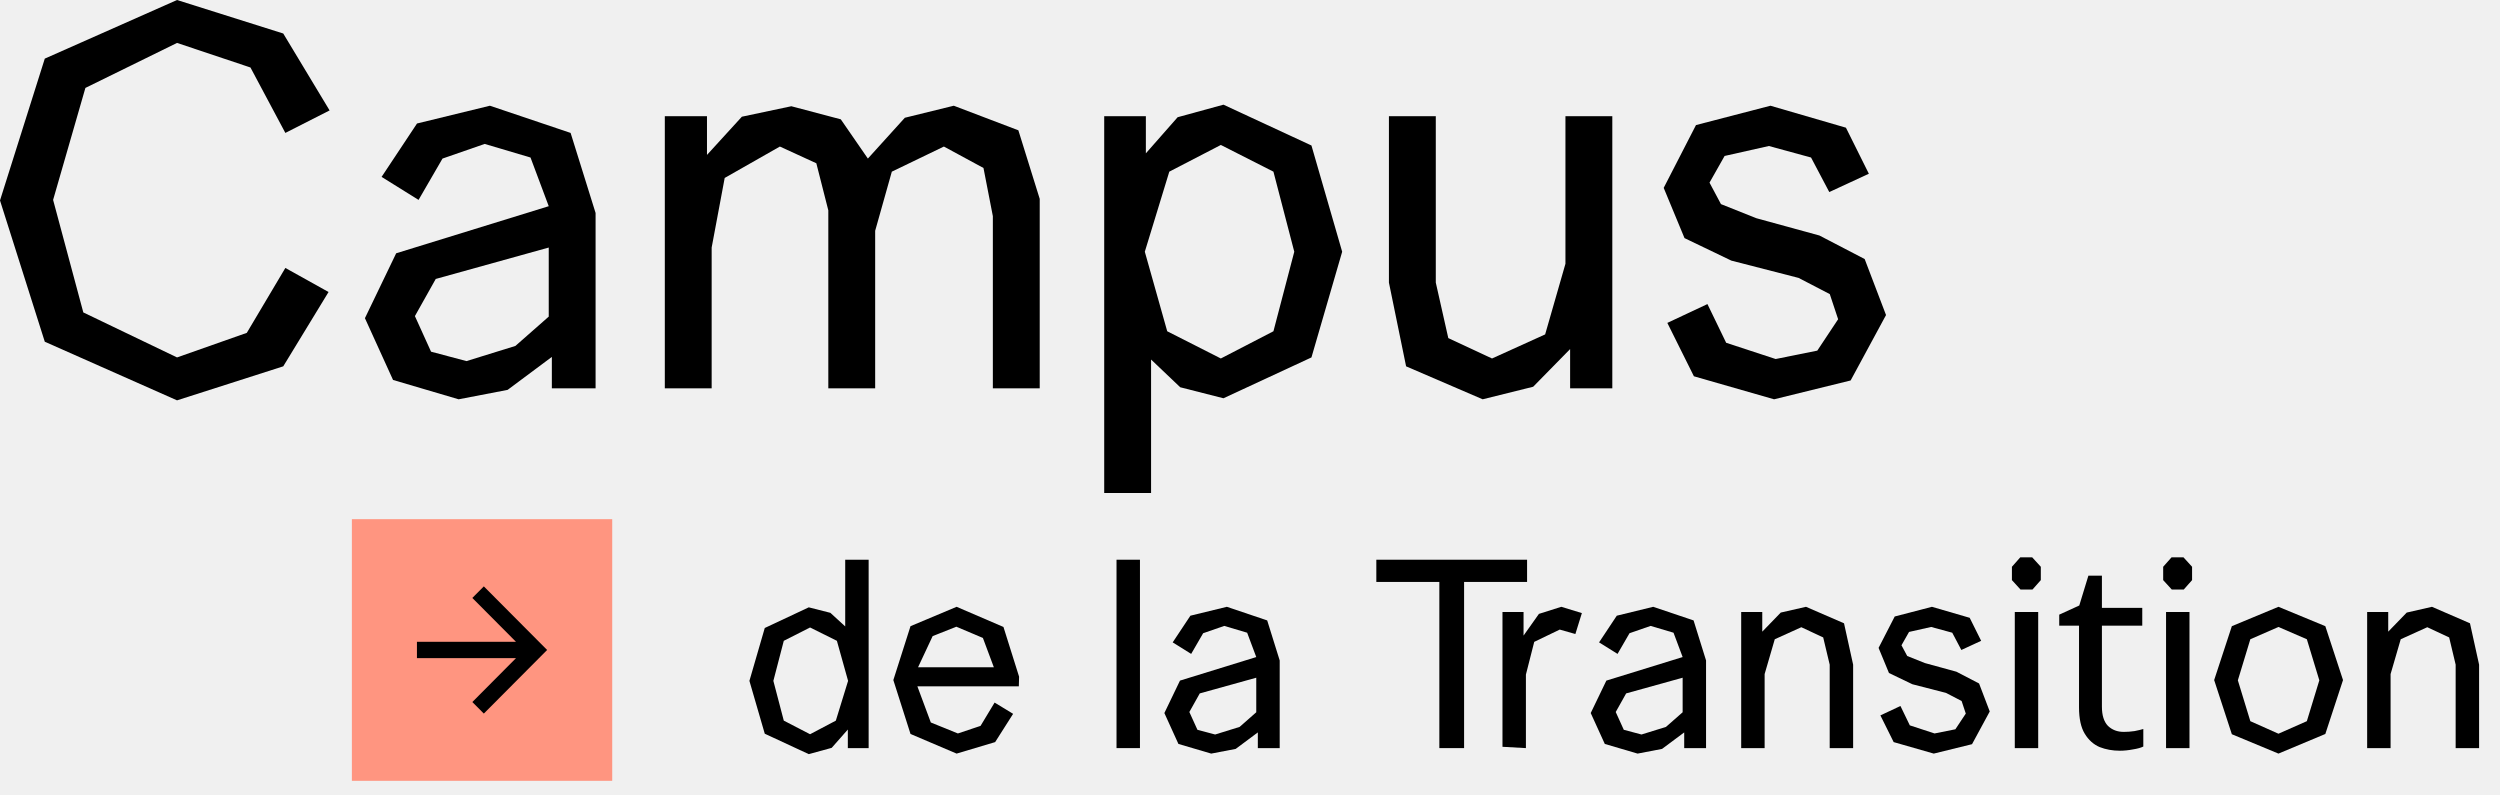
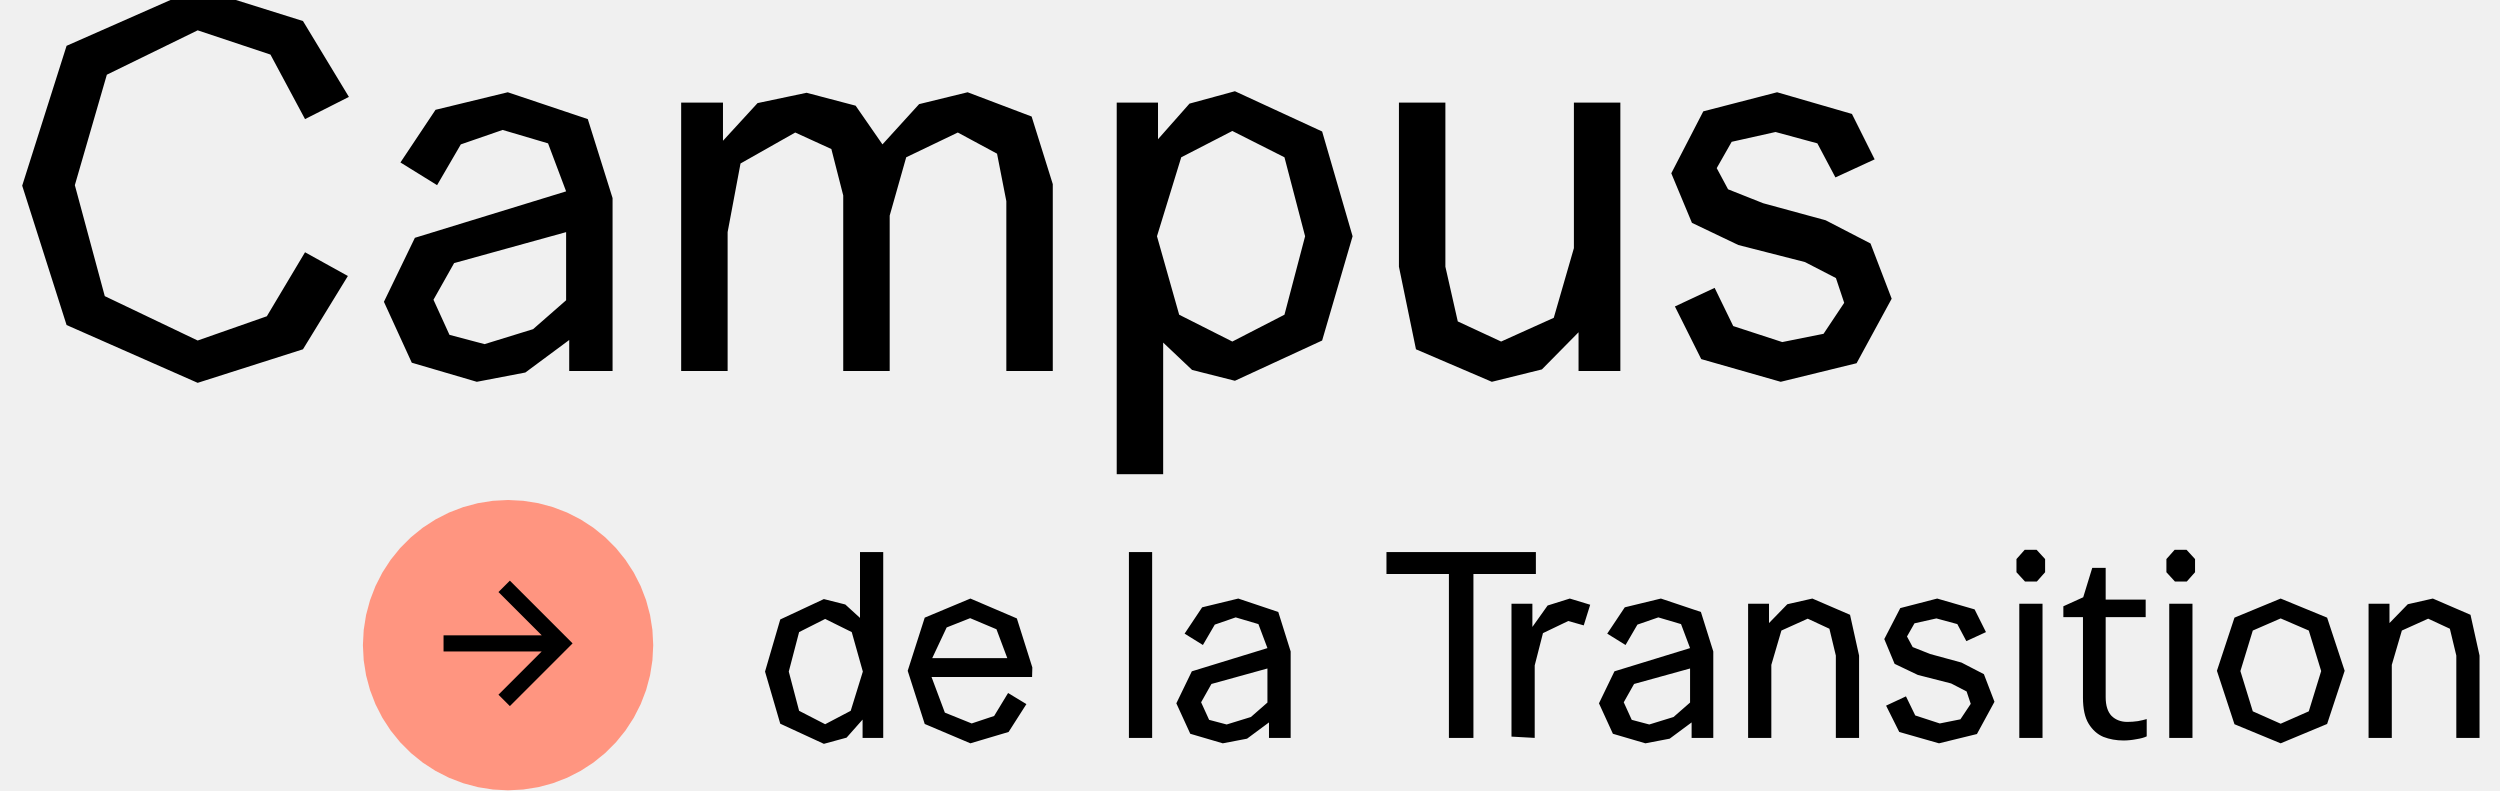
- <svg xmlns="http://www.w3.org/2000/svg" width="107" height="34" viewBox="0 0 107 34" fill="none">
-   <path d="M73.078 13.014L73.88 14.671L75.998 15.366L77.78 15.007L78.672 13.663L78.315 12.588L76.978 11.894L74.103 11.155L72.097 10.191L71.206 8.041L72.588 5.353L75.775 4.525L79.006 5.465L79.987 7.436L78.293 8.22L77.513 6.742L75.708 6.249L73.813 6.675L73.167 7.817L73.657 8.736L75.173 9.34L77.87 10.079L79.808 11.087L80.722 13.484L79.207 16.284L75.931 17.09L72.499 16.105L71.362 13.82L73.078 13.014Z" fill="black" />
-   <path d="M69.007 4.973V16.62H67.201V14.94L65.619 16.553L63.458 17.09L60.181 15.679L59.446 12.095V4.973H61.452V12.095L61.987 14.47L63.859 15.343L66.132 14.313L67.001 11.289V4.973H69.007Z" fill="black" />
-   <path d="M47.26 21.1V4.973H49.043V6.563L50.403 5.017L52.364 4.48L56.13 6.227L57.445 10.774L56.13 15.298L52.364 17.046L50.514 16.575L49.266 15.388V21.1H47.26ZM52.252 15.343L54.503 14.178L55.395 10.774L54.503 7.347L52.252 6.204L50.046 7.347L48.998 10.774L49.957 14.178L52.252 15.343Z" fill="black" />
-   <path d="M28.454 16.62V4.973H30.259V6.63L31.752 4.995L33.869 4.547L35.986 5.107L37.145 6.787L38.727 5.04L40.822 4.525L43.586 5.577L44.5 8.512V16.62H42.494V9.251L42.093 7.19L40.399 6.272L38.17 7.347L37.457 9.878V16.62H35.452V9.004L34.939 6.988L33.379 6.272L31.017 7.616L30.459 10.595V16.62H28.454Z" fill="black" />
-   <path d="M16.822 16.262L15.619 13.618L16.956 10.841L23.486 8.825L22.706 6.742L20.745 6.16L18.939 6.787L17.914 8.556L16.332 7.571L17.848 5.286L20.968 4.525L24.422 5.689L25.491 9.116V16.62H23.619V15.276L21.725 16.687L19.63 17.09L16.822 16.262ZM23.486 10.595L18.65 11.939L17.758 13.529L18.449 15.052L19.965 15.455L22.059 14.806L23.486 13.551V10.595Z" fill="black" />
-   <path d="M7.577 15.298L10.563 14.246L12.213 11.468L14.062 12.498L12.123 15.679L7.577 17.135L1.917 14.626L0 8.579L1.917 2.509L7.577 0L12.123 1.434L14.107 4.726L12.213 5.689L10.72 2.889L7.577 1.837L3.655 3.763L2.273 8.556L3.566 13.372L7.577 15.298Z" fill="black" />
-   <path d="M26.203 22.22H15.06V33.419H26.203V22.22Z" fill="#FF9580" />
-   <path d="M22.084 27.469L20.216 25.592L20.708 25.097L23.417 27.819L20.708 30.541L20.216 30.047L22.084 28.169H17.845V27.469H22.084Z" fill="black" />
-   <path d="M101.314 32.019V26.195H102.216V27.035L103.008 26.218L104.088 25.971L105.715 26.677L106.105 28.447V32.019H105.102V28.447L104.824 27.282L103.888 26.845L102.751 27.36L102.317 28.85V32.019H101.292H101.314Z" fill="black" />
-   <path d="M97.518 25.971L99.524 26.8L100.281 29.107L99.524 31.414L97.518 32.254L95.523 31.425L94.766 29.107L95.523 26.8L97.518 25.971ZM97.518 31.403L98.733 30.866L99.267 29.118L98.733 27.36L97.518 26.834L96.314 27.36L95.78 29.118L96.314 30.866L97.518 31.403Z" fill="black" />
-   <path d="M93.465 25.232H92.952L92.584 24.829V24.258L92.941 23.855H93.454L93.821 24.258V24.829L93.465 25.232ZM93.71 32.019H92.707V26.195H93.71V32.019Z" fill="black" />
-   <path d="M90.898 31.325C91.047 31.325 91.199 31.314 91.355 31.291C91.511 31.261 91.637 31.231 91.734 31.201V31.952C91.63 32.004 91.481 32.045 91.288 32.075C91.095 32.112 90.909 32.131 90.731 32.131C90.419 32.131 90.129 32.079 89.862 31.974C89.602 31.862 89.39 31.672 89.227 31.403C89.063 31.134 88.982 30.757 88.982 30.272V26.778H88.135V26.307L88.993 25.915L89.383 24.639H89.962V26.016H91.689V26.778H89.962V30.25C89.962 30.615 90.048 30.888 90.219 31.067C90.397 31.239 90.623 31.325 90.898 31.325Z" fill="black" />
-   <path d="M86.99 25.232H86.478L86.11 24.829V24.258L86.467 23.855H86.979L87.347 24.258V24.829L86.99 25.232ZM87.235 32.019H86.233V26.195H87.235V32.019Z" fill="black" />
-   <path d="M81.339 30.216L81.74 31.045L82.799 31.392L83.69 31.213L84.136 30.541L83.957 30.003L83.289 29.656L81.851 29.286L80.848 28.805L80.403 27.73L81.094 26.386L82.687 25.971L84.303 26.442L84.793 27.427L83.946 27.819L83.556 27.08L82.654 26.834L81.707 27.047L81.383 27.618L81.629 28.077L82.386 28.379L83.734 28.749L84.704 29.253L85.161 30.451L84.403 31.851L82.765 32.254L81.049 31.762L80.481 30.619L81.339 30.216Z" fill="black" />
-   <path d="M74.523 32.019V26.195H75.425V27.035L76.216 26.218L77.297 25.971L78.924 26.677L79.314 28.447V32.019H78.311V28.447L78.033 27.282L77.097 26.845L75.96 27.36L75.526 28.85V32.019H74.501H74.523Z" fill="black" />
-   <path d="M68.685 31.84L68.083 30.518L68.752 29.13L72.017 28.122L71.627 27.08L70.646 26.789L69.743 27.102L69.231 27.987L68.44 27.494L69.198 26.352L70.757 25.971L72.485 26.554L73.019 28.267V32.019H72.084V31.347L71.136 32.053L70.089 32.254L68.685 31.84ZM72.017 29.006L69.599 29.678L69.153 30.474L69.498 31.235L70.256 31.437L71.303 31.112L72.017 30.485V29.006Z" fill="black" />
-   <path d="M64.306 31.963V26.195H65.208V27.203L65.866 26.274L66.824 25.971L67.704 26.24L67.426 27.136L66.757 26.946L65.665 27.472L65.309 28.872V32.019L64.306 31.963Z" fill="black" />
-   <path d="M62.663 32.019H61.604V24.907H58.907V23.956H65.359V24.907H62.663V32.019Z" fill="black" />
-   <path d="M50.436 31.84L49.835 30.518L50.503 29.13L53.768 28.122L53.378 27.08L52.398 26.789L51.495 27.102L50.982 27.987L50.191 27.494L50.949 26.352L52.509 25.971L54.236 26.554L54.771 28.267V32.019H53.835V31.347L52.888 32.053L51.84 32.254L50.436 31.84ZM53.768 29.006L51.35 29.678L50.904 30.474L51.25 31.235L52.008 31.437L53.055 31.112L53.768 30.485V29.006Z" fill="black" />
-   <path d="M48.79 32.019H47.787V23.956H48.79V32.019Z" fill="black" />
-   <path d="M39.26 29.365L39.839 30.922L40.998 31.392L41.968 31.067L42.569 30.07L43.361 30.552L42.592 31.762L40.943 32.254L38.97 31.414L38.235 29.107L38.97 26.8L40.943 25.971L42.948 26.834L43.617 28.962L43.606 29.376H39.26V29.365ZM39.293 28.558H42.536L42.068 27.304L40.931 26.823L39.917 27.226L39.293 28.558Z" fill="black" />
-   <path d="M37.178 23.956V32.019H36.287V31.224L35.596 32.008L34.615 32.277L32.732 31.403L32.075 29.141L32.732 26.878L34.615 25.994L35.54 26.229L36.175 26.811V23.956H37.178ZM34.671 26.856L33.546 27.427L33.1 29.141L33.546 30.843L34.671 31.425L35.774 30.843L36.298 29.141L35.819 27.427L34.671 26.856Z" fill="black" />
+ <svg xmlns="http://www.w3.org/2000/svg" width="310" height="98" viewBox="0 0 310 98" fill="none">
+   <g clip-path="url(#clip0_22492_180)">
+     <path d="M24.512 42.224L33.088 39.216L37.824 31.28L43.136 34.224L37.568 43.312L24.512 47.472L8.256 40.304L2.752 23.024L8.256 5.68L24.512 -1.488L37.568 2.608L43.264 12.016L37.824 14.768L33.536 6.768L24.512 3.76L13.248 9.264L9.28 22.96L12.992 36.72L24.512 42.224ZM51.062 44.976L47.606 37.424L51.446 29.488L70.198 23.728L67.958 17.776L62.326 16.112L57.142 17.904L54.198 22.96L49.654 20.144L54.006 13.616L62.966 11.44L72.886 14.768L75.958 24.56V46H70.582V42.16L65.142 46.192L59.126 47.344L51.062 44.976ZM70.198 28.784L56.31 32.624L53.75 37.168L55.734 41.52L60.086 42.672L66.102 40.816L70.198 37.232V28.784ZM84.465 46V12.72H89.649V17.456L93.937 12.784L100.017 11.504L106.097 13.104L109.425 17.904L113.969 12.912L119.985 11.44L127.921 14.448L130.545 22.832V46H124.785V24.944L123.633 19.056L118.769 16.432L112.369 19.504L110.321 26.736V46H104.561V24.24L103.089 18.48L98.609 16.432L91.825 20.272L90.225 28.784V46H84.465ZM138.473 58.8V12.72H143.593V17.264L147.497 12.848L153.128 11.312L163.945 16.304L167.721 29.296L163.945 42.224L153.128 47.216L147.817 45.872L144.233 42.48V58.8H138.473ZM152.809 42.352L159.273 39.024L161.833 29.296L159.273 19.504L152.809 16.24L146.473 19.504L143.465 29.296L146.217 39.024L152.809 42.352ZM200.924 12.72V46H195.74V41.2L191.196 45.808L184.988 47.344L175.58 43.312L173.468 33.072V12.72H179.228V33.072L180.764 39.856L186.14 42.352L192.668 39.408L195.164 30.768V12.72H200.924ZM212.616 35.696L214.92 40.432L221 42.416L226.12 41.392L228.68 37.552L227.656 34.48L223.816 32.496L215.56 30.384L209.8 27.632L207.24 21.488L211.208 13.808L220.36 11.44L229.64 14.128L232.456 19.76L227.592 22L225.352 17.776L220.168 16.368L214.728 17.584L212.872 20.848L214.28 23.472L218.632 25.2L226.376 27.312L231.944 30.192L234.568 37.04L230.216 45.04L220.808 47.344L210.952 44.528L207.688 38L212.616 35.696Z" fill="black" />
+     <path d="M63 62L64.882 62.099L66.742 62.393L68.562 62.881L70.321 63.556L72 64.412L73.58 65.438L75.044 66.623L76.377 67.956L77.562 69.42L78.588 71L79.444 72.679L80.119 74.438L80.607 76.258L80.901 78.118L81 80L80.901 81.882L80.607 83.742L80.119 85.562L79.444 87.321L78.588 89L77.562 90.58L76.377 92.044L75.044 93.377L73.58 94.562L72 95.588L70.321 96.444L68.562 97.119L66.742 97.607L64.882 97.901L63 98L61.118 97.901L59.258 97.607L57.438 97.119L55.679 96.444L54 95.588L52.42 94.562L50.956 93.377L49.623 92.044L48.438 90.58L47.411 89L46.556 87.321L45.881 85.562L45.393 83.742L45.099 81.882L45 80L45.099 78.118L45.393 76.258L45.881 74.438L46.556 72.679L47.411 71L48.438 69.42L49.623 67.956L50.956 66.623L52.42 65.438L54 64.412L55.679 63.556L57.438 62.881L59.258 62.393L61.118 62.099L63 62Z" fill="#FF9580" />
+     <path d="M67.172 78.778L61.808 73.414L63.222 72L71 79.778L63.222 87.556L61.808 86.142L67.172 80.778H55V78.778H67.172Z" fill="black" />
+     <path d="M109.52 68.46V91.5H106.96V89.228L104.976 91.468L102.16 92.236L96.752 89.74L94.864 83.276L96.752 76.812L102.16 74.284L104.816 74.956L106.64 76.62V68.46H109.52ZM102.32 76.748L99.088 78.38L97.808 83.276L99.088 88.14L102.32 89.804L105.488 88.14L106.992 83.276L105.616 78.38L102.32 76.748ZM115.498 83.916L117.162 88.364L120.49 89.708L123.274 88.78L125.002 85.932L127.274 87.308L125.066 90.764L120.33 92.172L114.666 89.772L112.554 83.18L114.666 76.588L120.33 74.22L126.09 76.684L128.01 82.764L127.978 83.948H115.498V83.916ZM115.594 81.612H124.906L123.562 78.028L120.298 76.652L117.386 77.804L115.594 81.612ZM142.866 91.5H139.986V68.46H142.866V91.5ZM147.594 90.988L145.866 87.212L147.786 83.244L157.162 80.364L156.042 77.388L153.226 76.556L150.634 77.452L149.161 79.98L146.89 78.572L149.066 75.308L153.546 74.22L158.506 75.884L160.042 80.78V91.5H157.354V89.58L154.634 91.596L151.626 92.172L147.594 90.988ZM157.162 82.892L150.218 84.812L148.938 87.084L149.93 89.26L152.106 89.836L155.114 88.908L157.162 87.116V82.892ZM182.705 91.5H179.665V71.18H171.921V68.46H190.449V71.18H182.705V91.5ZM187.424 91.34V74.86H190.016V77.74L191.904 75.084L194.656 74.22L197.184 74.988L196.384 77.548L194.464 77.004L191.328 78.508L190.304 82.508V91.5L187.424 91.34ZM200 90.988L198.272 87.212L200.192 83.244L209.568 80.364L208.448 77.388L205.632 76.556L203.04 77.452L201.568 79.98L199.296 78.572L201.472 75.308L205.952 74.22L210.912 75.884L212.448 80.78V91.5H209.76V89.58L207.04 91.596L204.032 92.172L200 90.988ZM209.568 82.892L202.624 84.812L201.344 87.084L202.336 89.26L204.512 89.836L207.52 88.908L209.568 87.116V82.892ZM216.765 91.5V74.86H219.357V77.26L221.629 74.924L224.733 74.22L229.405 76.236L230.525 81.292V91.5H227.645V81.292L226.845 77.964L224.157 76.716L220.893 78.188L219.645 82.444V91.5H216.701H216.765ZM236.339 86.348L237.491 88.716L240.531 89.708L243.091 89.196L244.371 87.276L243.859 85.74L241.939 84.748L237.811 83.692L234.931 82.316L233.651 79.244L235.635 75.404L240.211 74.22L244.851 75.564L246.259 78.38L243.827 79.5L242.707 77.388L240.115 76.684L237.395 77.292L236.467 78.924L237.171 80.236L239.347 81.1L243.219 82.156L246.003 83.596L247.315 87.02L245.139 91.02L240.435 92.172L235.507 90.764L233.875 87.5L236.339 86.348ZM252.569 72.108H251.097L250.041 70.956V69.324L251.065 68.172H252.536L253.593 69.324V70.956L252.569 72.108ZM253.273 91.5H250.393V74.86H253.273V91.5ZM263.792 89.516C264.218 89.516 264.656 89.484 265.104 89.42C265.552 89.335 265.914 89.249 266.192 89.164V91.308C265.893 91.457 265.466 91.575 264.912 91.66C264.357 91.767 263.824 91.82 263.312 91.82C262.416 91.82 261.584 91.671 260.816 91.372C260.069 91.052 259.461 90.508 258.992 89.74C258.522 88.972 258.288 87.895 258.288 86.508V76.524H255.856V75.18L258.32 74.06L259.44 70.412H261.104V74.348H266.064V76.524H261.104V86.444C261.104 87.489 261.349 88.268 261.84 88.78C262.352 89.271 263.002 89.516 263.792 89.516ZM271.162 72.108H269.69L268.634 70.956V69.324L269.658 68.172H271.13L272.186 69.324V70.956L271.162 72.108ZM271.866 91.5H268.986V74.86H271.866V91.5ZM282.802 74.22L288.562 76.588L290.738 83.18L288.562 89.772L282.802 92.172L277.074 89.804L274.898 83.18L277.074 76.588L282.802 74.22ZM282.802 89.74L286.29 88.204L287.826 83.212L286.29 78.188L282.802 76.684L279.346 78.188L277.81 83.212L279.346 88.204L282.802 89.74ZM293.703 91.5V74.86H296.295V77.26L298.567 74.924L301.671 74.22L306.343 76.236L307.463 81.292V91.5H304.583V81.292L303.783 77.964L301.095 76.716L297.831 78.188L296.583 82.444V91.5H293.639H293.703Z" fill="black" />
+   </g>
+   <defs>
+     <clipPath id="clip0_22492_180">
+       <rect width="310" height="98" fill="white" />
+     </clipPath>
+   </defs>
</svg>
